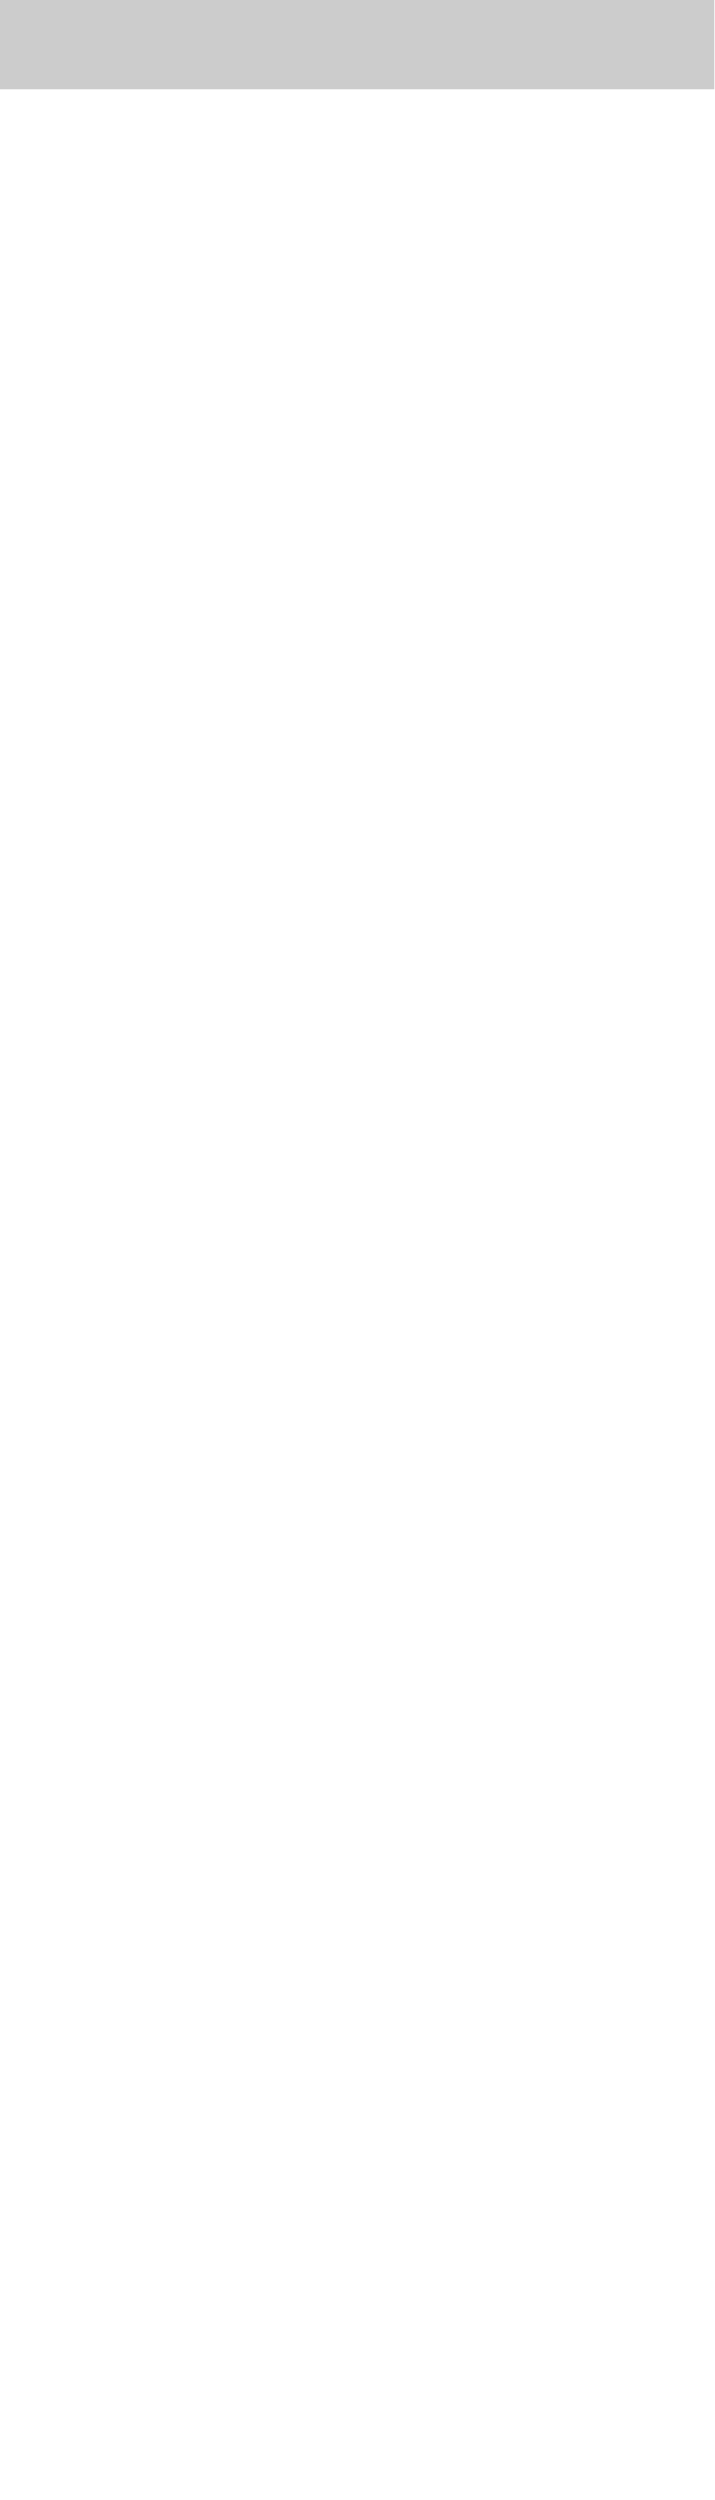
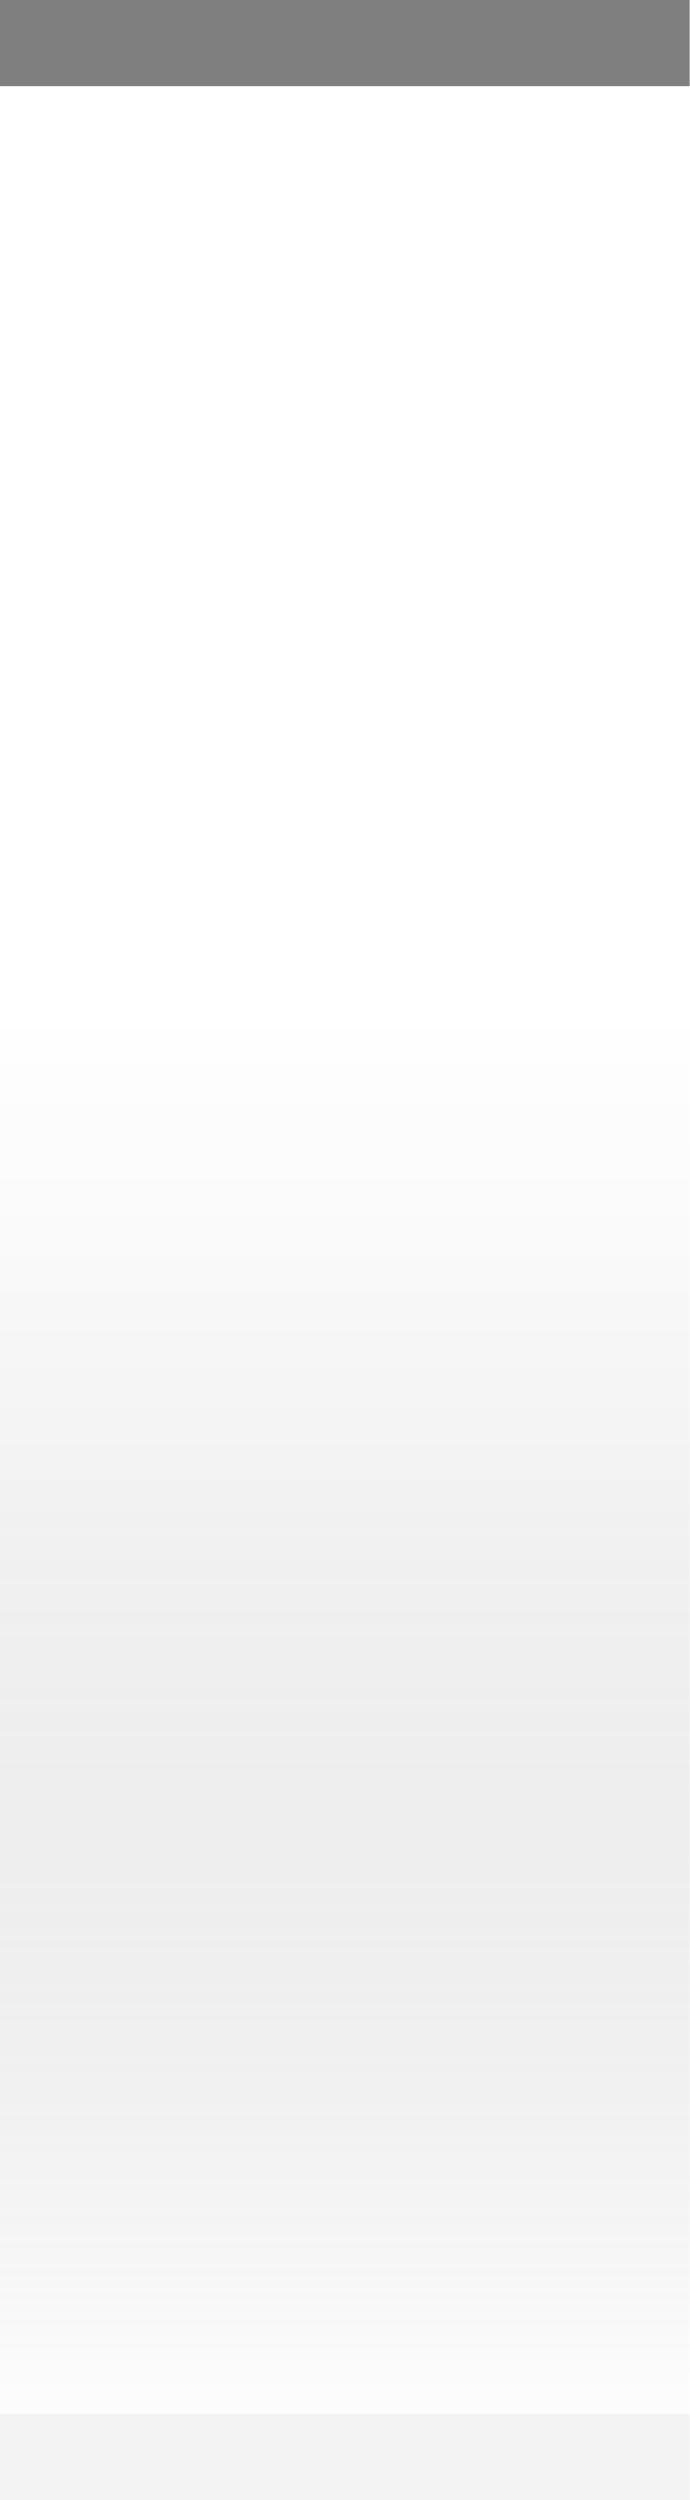
- <svg xmlns="http://www.w3.org/2000/svg" xmlns:xlink="http://www.w3.org/1999/xlink" width="8" height="28" id="svg2" version="1.0">
+ <svg xmlns="http://www.w3.org/2000/svg" xmlns:xlink="http://www.w3.org/1999/xlink" width="8" height="29" id="svg2" version="1.0">
  <defs id="defs4">
    <linearGradient id="linearGradient1886">
      <stop style="stop-color:white;stop-opacity:1;" offset="0" id="stop1888" />
      <stop style="stop-color:white;stop-opacity:0.25;" offset="1" id="stop1890" />
    </linearGradient>
    <linearGradient id="linearGradient5873">
      <stop id="stop5875" offset="0" style="stop-color:white;stop-opacity:1;" />
      <stop id="stop5877" offset="0.5" style="stop-color:white;stop-opacity:0.90;" />
      <stop id="stop5879" offset="1" style="stop-color:white;stop-opacity:0;" />
    </linearGradient>
    <linearGradient id="linearGradient5847">
-       <stop id="stop5849" offset="0" style="stop-color:white;stop-opacity:0;" />
-       <stop id="stop2779" offset="0.75" style="stop-color:white;stop-opacity:0;" />
+       <stop id="stop5849" offset="0" style="stop-color:black;stop-opacity:0;" />
+       <stop id="stop2776" offset="0.4" style="stop-color:black;stop-opacity:0;" />
+       <stop id="stop2779" offset="0.6" style="stop-color:black;stop-opacity:0.05;" />
      <stop id="stop5851" offset="1" style="stop-color:white;stop-opacity:0.20;" />
    </linearGradient>
-     <linearGradient xlink:href="#linearGradient5847" id="linearGradient6945" gradientUnits="userSpaceOnUse" x1="0" y1="0.5" x2="0" y2="27.5" gradientTransform="matrix(1,0,0,1,0,0)" />
+     <linearGradient xlink:href="#linearGradient5847" id="linearGradient6945" gradientUnits="userSpaceOnUse" x1="0" y1="0.5" x2="0" y2="28.5" gradientTransform="matrix(1,0,0,1,0,0)" />
    <linearGradient xlink:href="#linearGradient5873" id="linearGradient6962" x1="0" y1="1" x2="0" y2="8" gradientUnits="userSpaceOnUse" gradientTransform="matrix(1,0,0,0.2,0,1)" />
    <linearGradient xlink:href="#linearGradient1886" id="linearGradient1892" x1="0" y1="1" x2="0" y2="14" gradientUnits="userSpaceOnUse" gradientTransform="matrix(0.75,0,0,1,0.75,0)" />
  </defs>
  <g id="layer2" style="display:inline">
-     <rect style="fill:url(#linearGradient6945);fill-opacity:1;fill-rule:evenodd;stroke:none;stroke-width:1;stroke-linejoin:miter;stroke-opacity:1" id="rect6057" width="8" height="26" x="0" y="1" />
+     <path style="fill:url(#linearGradient6945);fill-opacity:1;fill-rule:evenodd;stroke:none;stroke-width:1;stroke-linecap:square;stroke-linejoin:miter;stroke-miterlimit:4;stroke-dasharray:none;stroke-opacity:1" d="M 0,0.5 L 8,0.5 C 8,0.5 8,28 8,28 L 0,28 L 0,0.5 z " id="path6057" />
  </g>
  <g id="layer3">
-     <path style="fill:url(#linearGradient6962);fill-opacity:0.60;fill-rule:evenodd;stroke:none;stroke-width:1px;stroke-linejoin:miter;stroke-opacity:1" d="M 0,1 L 8,1 C 8,1 8,4 8,4 L 0,4 L 0,3 z " id="path6061" />
-     <rect style="opacity:0.5;fill:url(#linearGradient1892);fill-opacity:1;stroke:none;stroke-width:0;stroke-opacity:1" id="rect1884" width="8" height="15" x="0" y="1" />
+     <path style="fill:url(#linearGradient6962);fill-opacity:0.60;fill-rule:evenodd;stroke:none;stroke-width:1px;stroke-linecap:square;stroke-linejoin:miter;stroke-opacity:1" d="M 0,1 L 8,1 C 8,1 8,4 8,4 L 0,4 L 0,3 z " id="path6061" />
+     <rect style="opacity:0.5;fill:url(#linearGradient1892);fill-opacity:1;stroke:none;stroke-width:0;stroke-linecap:round;stroke-linejoin:round;stroke-miterlimit:4;stroke-dasharray:none;stroke-opacity:1" id="rect1884" width="8" height="14" x="0" y="1" />
  </g>
  <g id="layer1" style="display:inline">
-     <path style="fill:none;stroke:black;stroke-width:1px;stroke-opacity:0.20" d="M 0,0.5 L 8,0.5" id="path6059" />
+     <path style="fill:none;fill-opacity:0.50;fill-rule:evenodd;stroke:black;stroke-width:1px;stroke-linecap:square;stroke-linejoin:miter;stroke-opacity:0.50" d="M 0.5,0.5 L 7.5,0.5" id="path6059" />
  </g>
  <g id="layer5">
-     <path style="fill:none;fill-opacity:0.50;fill-rule:evenodd;stroke:black;stroke-width:1px;stroke-linejoin:miter;stroke-opacity:0" d="M 0,27.5 L 8,27.5" id="path6989" />
+     <path style="fill:none;fill-opacity:0.50;fill-rule:evenodd;stroke:black;stroke-width:1px;stroke-linecap:square;stroke-linejoin:miter;stroke-opacity:0.05" d="M 0.5,28.5 L 7.5,28.5" id="path6989" />
  </g>
</svg>
